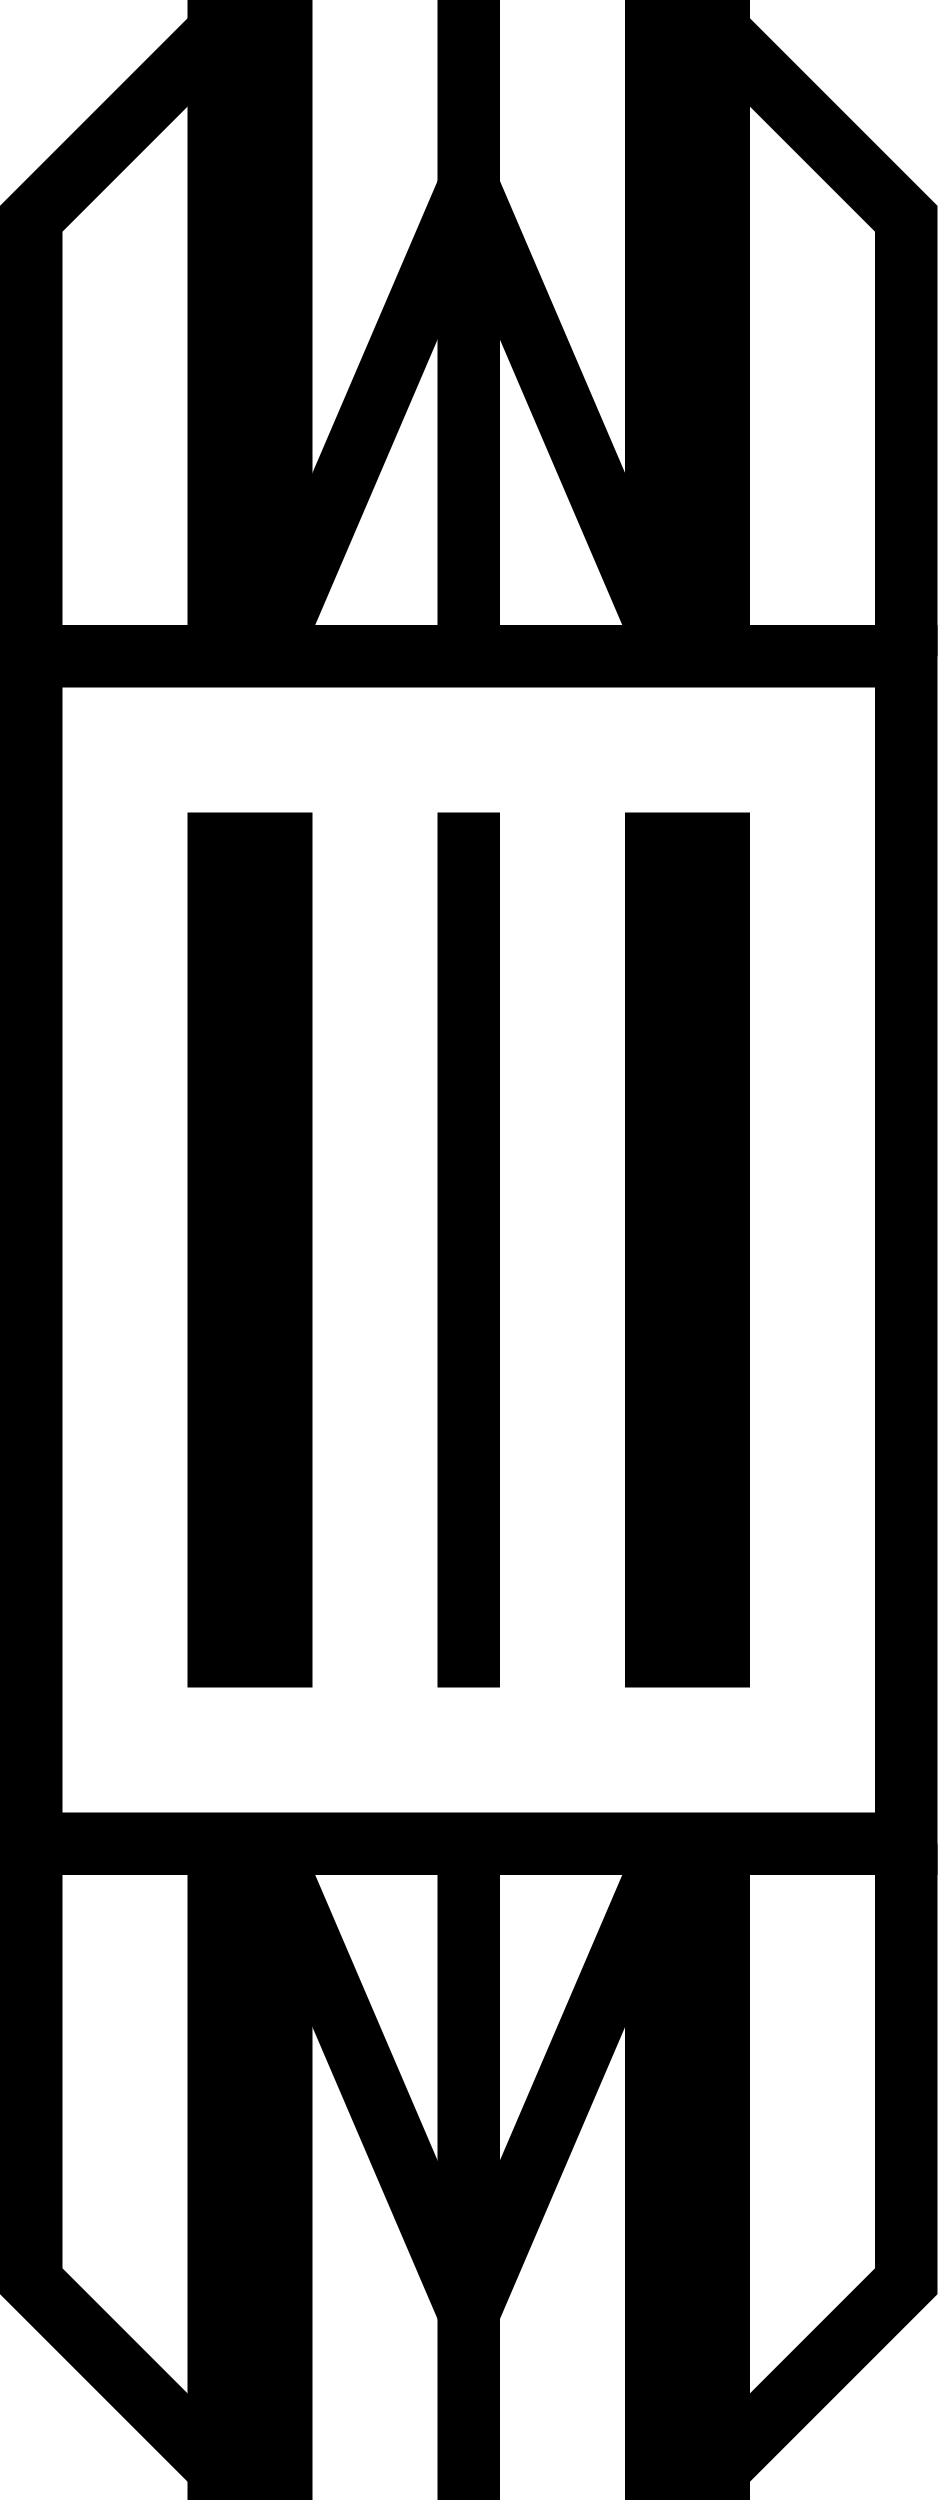
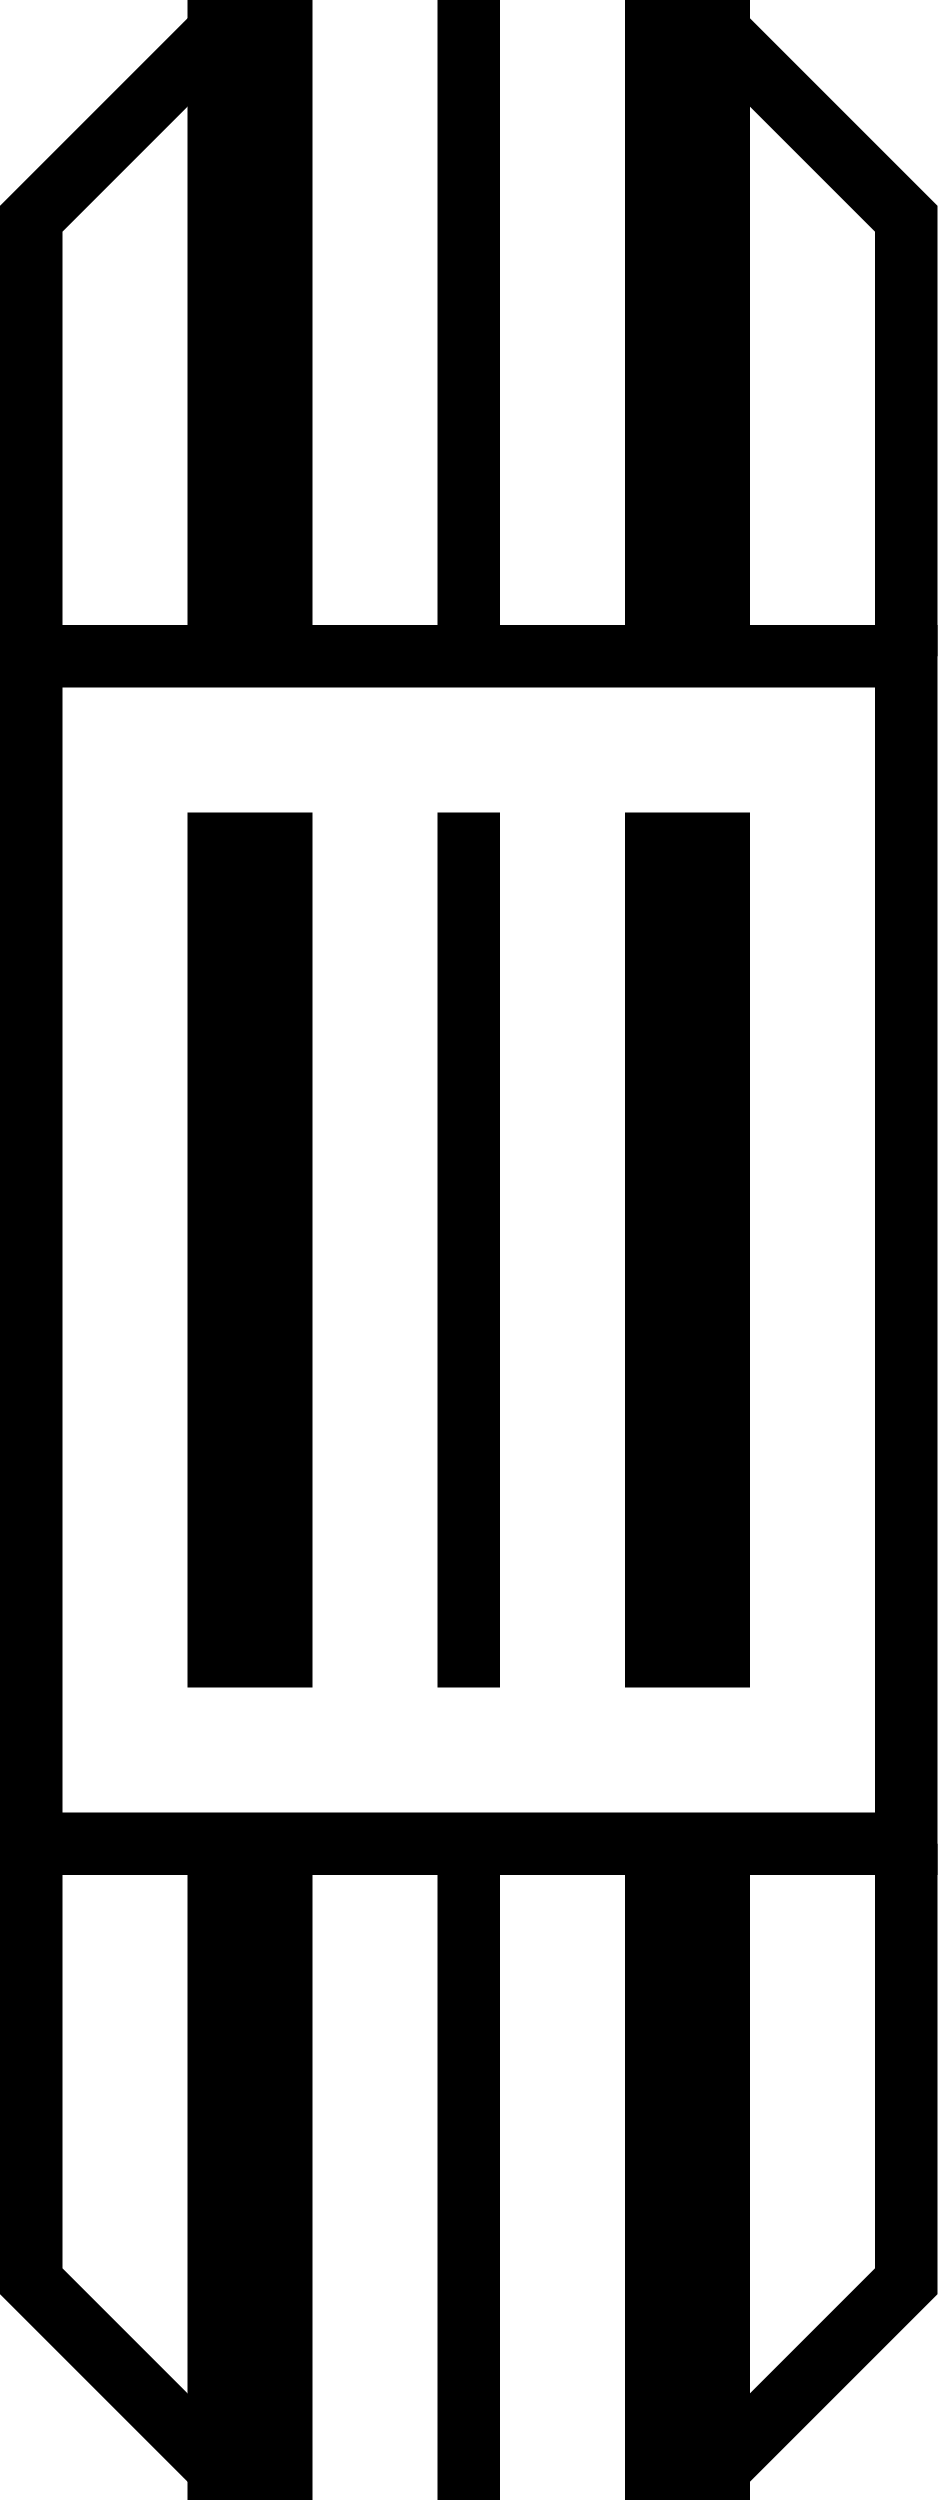
<svg xmlns="http://www.w3.org/2000/svg" width="30" height="80">
  <g stroke="black">
    <rect x="1" y="21" width="28" height="38" stroke-width="2" fill="none" />
    <line stroke-width="4" x1="8" y1="0" x2="8" y2="20" />
    <line stroke-width="2" x1="15" y1="0" x2="15" y2="20" />
    <line stroke-width="4" x1="22" y1="0" x2="22" y2="20" />
    <line stroke-width="4" x1="8" y1="60" x2="8" y2="80" />
    <line stroke-width="2" x1="15" y1="60" x2="15" y2="80" />
    <line stroke-width="4" x1="22" y1="60" x2="22" y2="80" />
    <g stroke-width="2" fill="none">
      <path d="M8,0 l-7,7 v14" />
-       <path d="M9,20 l6,-14 l6,14" />
      <path d="M22,0 l7,7 v14" />
      <path d="M8,80 l-7,-7 v-14" />
-       <path d="M9,60 l6,14 l6,-14" />
      <path d="M22,80 l7,-7 v-14" />
    </g>
    <g stroke-width="4">
      <line x1="8" y1="26" x2="8" y2="54" />
      <line stroke-width="2" x1="15" y1="26" x2="15" y2="54" />
      <line x1="22" y1="26" x2="22" y2="54" />
    </g>
  </g>
</svg>
